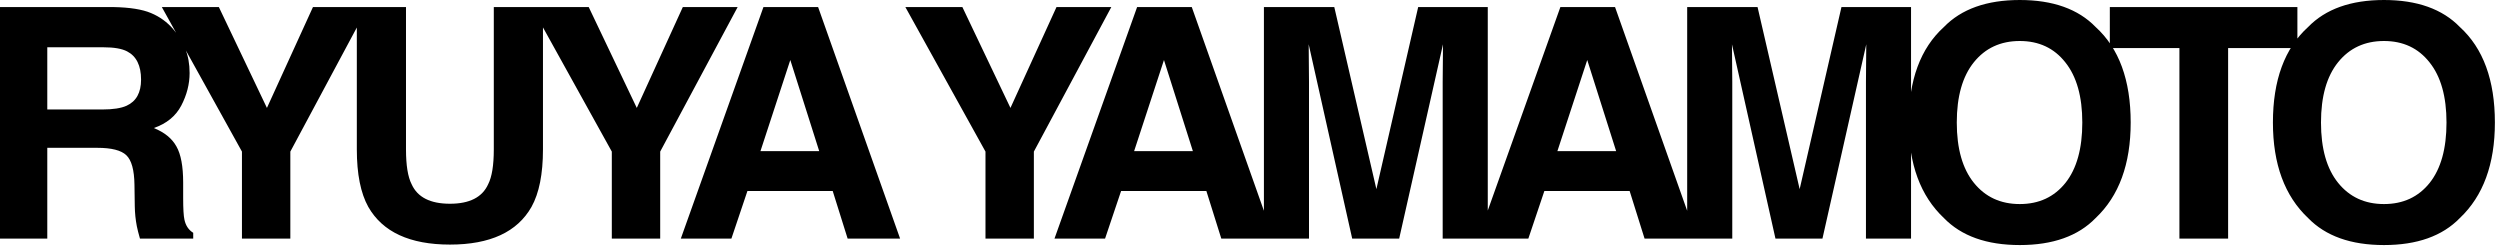
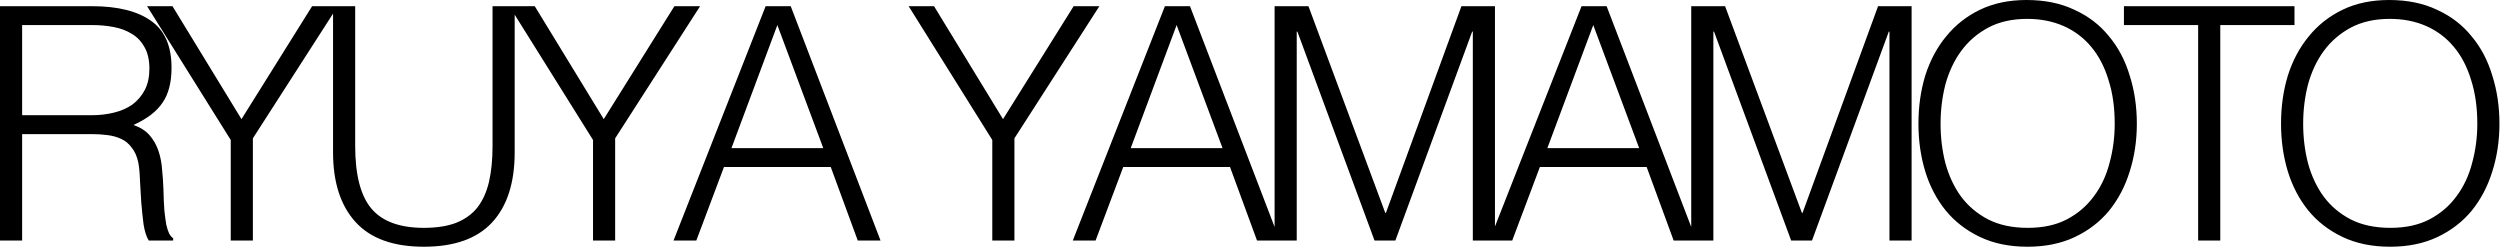
- <svg xmlns="http://www.w3.org/2000/svg" width="373" height="37" viewBox="0 0 373 37" fill="none">
-   <path d="M14.508 22.055H7.055V35.602H0V1.055H16.945C19.367 1.102 21.227 1.398 22.523 1.945C23.836 2.492 24.945 3.297 25.852 4.359C26.602 5.234 27.195 6.203 27.633 7.266C28.07 8.328 28.289 9.539 28.289 10.898C28.289 12.539 27.875 14.156 27.047 15.75C26.219 17.328 24.852 18.445 22.945 19.102C24.539 19.742 25.664 20.656 26.32 21.844C26.992 23.016 27.328 24.812 27.328 27.234V29.555C27.328 31.133 27.391 32.203 27.516 32.766C27.703 33.656 28.141 34.312 28.828 34.734V35.602H20.883C20.664 34.836 20.508 34.219 20.414 33.75C20.227 32.781 20.125 31.789 20.109 30.773L20.062 27.562C20.031 25.359 19.625 23.891 18.844 23.156C18.078 22.422 16.633 22.055 14.508 22.055ZM18.891 15.773C20.328 15.117 21.047 13.82 21.047 11.883C21.047 9.789 20.352 8.383 18.961 7.664C18.18 7.258 17.008 7.055 15.445 7.055H7.055V16.336H15.234C16.859 16.336 18.078 16.148 18.891 15.773ZM54.873 1.055L43.318 22.617V35.602H36.099V22.617L24.146 1.055H32.654L39.826 16.102L46.693 1.055H54.873ZM73.675 22.289V1.055H81.011V22.289C81.011 25.961 80.441 28.82 79.3 30.867C77.175 34.617 73.121 36.492 67.136 36.492C61.152 36.492 57.089 34.617 54.949 30.867C53.808 28.82 53.238 25.961 53.238 22.289V1.055H60.574V22.289C60.574 24.664 60.855 26.398 61.417 27.492C62.292 29.43 64.199 30.398 67.136 30.398C70.058 30.398 71.957 29.43 72.832 27.492C73.394 26.398 73.675 24.664 73.675 22.289ZM110.056 1.055L98.501 22.617V35.602H91.282V22.617L79.329 1.055H87.837L95.009 16.102L101.876 1.055H110.056ZM124.241 28.5H111.515L109.124 35.602H101.577L113.905 1.055H122.062L134.296 35.602H126.468L124.241 28.5ZM122.226 22.547L117.913 8.953L113.46 22.547H122.226ZM165.807 1.055L154.253 22.617V35.602H147.034V22.617L135.081 1.055H143.588L150.76 16.102L157.628 1.055H165.807ZM179.992 28.5H167.266L164.875 35.602H157.328L169.657 1.055H177.813L190.047 35.602H182.219L179.992 28.5ZM177.977 22.547L173.664 8.953L169.211 22.547H177.977ZM195.303 35.602H188.576V1.055H199.076L205.357 28.219L211.592 1.055H221.975V35.602H215.248V12.234C215.248 11.562 215.256 10.625 215.272 9.422C215.287 8.203 215.295 7.266 215.295 6.609L208.756 35.602H201.748L195.256 6.609C195.256 7.266 195.264 8.203 195.279 9.422C195.295 10.625 195.303 11.562 195.303 12.234V35.602ZM243.144 28.5H230.418L228.027 35.602H220.48L232.808 1.055H240.965L253.199 35.602H245.371L243.144 28.5ZM241.129 22.547L236.816 8.953L232.363 22.547H241.129ZM258.455 35.602H251.728V1.055H262.228L268.509 28.219L274.744 1.055H285.127V35.602H278.4V12.234C278.4 11.562 278.408 10.625 278.423 9.422C278.439 8.203 278.447 7.266 278.447 6.609L271.908 35.602H264.9L258.408 6.609C258.408 7.266 258.416 8.203 258.431 9.422C258.447 10.625 258.455 11.562 258.455 12.234V35.602ZM301.351 36.562C296.413 36.562 292.64 35.219 290.031 32.531C286.531 29.234 284.781 24.484 284.781 18.281C284.781 11.953 286.531 7.203 290.031 4.031C292.64 1.344 296.413 0 301.351 0C306.288 0 310.062 1.344 312.671 4.031C316.156 7.203 317.898 11.953 317.898 18.281C317.898 24.484 316.156 29.234 312.671 32.531C310.062 35.219 306.288 36.562 301.351 36.562ZM308.171 27.281C309.843 25.172 310.679 22.172 310.679 18.281C310.679 14.406 309.835 11.414 308.148 9.305C306.476 7.18 304.21 6.117 301.351 6.117C298.492 6.117 296.21 7.172 294.507 9.281C292.804 11.391 291.952 14.391 291.952 18.281C291.952 22.172 292.804 25.172 294.507 27.281C296.21 29.391 298.492 30.445 301.351 30.445C304.21 30.445 306.484 29.391 308.171 27.281ZM342.771 1.055V7.172H332.435V35.602H325.169V7.172H314.786V1.055H342.771ZM355.69 36.562C350.753 36.562 346.979 35.219 344.37 32.531C340.87 29.234 339.12 24.484 339.12 18.281C339.12 11.953 340.87 7.203 344.37 4.031C346.979 1.344 350.753 0 355.69 0C360.628 0 364.401 1.344 367.011 4.031C370.495 7.203 372.237 11.953 372.237 18.281C372.237 24.484 370.495 29.234 367.011 32.531C364.401 35.219 360.628 36.562 355.69 36.562ZM362.511 27.281C364.182 25.172 365.018 22.172 365.018 18.281C365.018 14.406 364.175 11.414 362.487 9.305C360.815 7.18 358.55 6.117 355.69 6.117C352.831 6.117 350.55 7.172 348.847 9.281C347.143 11.391 346.292 14.391 346.292 18.281C346.292 22.172 347.143 25.172 348.847 27.281C350.55 29.391 352.831 30.445 355.69 30.445C358.55 30.445 360.823 29.391 362.511 27.281Z" fill="black" />
+ <svg xmlns="http://www.w3.org/2000/svg" width="553" height="55" viewBox="0 0 553 55" fill="none">
+   <path d="M20.16 25.488C21.984 25.488 23.664 25.296 25.2 24.912C26.784 24.528 28.152 23.928 29.304 23.112C30.456 22.248 31.368 21.168 32.04 19.872C32.712 18.576 33.048 17.016 33.048 15.192C33.048 13.272 32.688 11.688 31.968 10.44C31.296 9.192 30.36 8.208 29.16 7.488C28.008 6.768 26.664 6.264 25.128 5.976C23.64 5.688 22.08 5.544 20.448 5.544H4.896V25.488H20.16ZM4.896 29.664V53.208H2.11596e-05V1.368H20.304C26.016 1.368 30.384 2.448 33.408 4.608C36.432 6.72 37.944 10.176 37.944 14.976C37.944 18.24 37.272 20.832 35.928 22.752C34.632 24.672 32.496 26.304 29.52 27.648C31.056 28.176 32.256 28.944 33.12 29.952C33.984 30.96 34.632 32.112 35.064 33.408C35.496 34.704 35.76 36.072 35.856 37.512C36 38.952 36.096 40.344 36.144 41.688C36.192 43.656 36.264 45.288 36.36 46.584C36.504 47.88 36.648 48.936 36.792 49.752C36.984 50.568 37.2 51.216 37.44 51.696C37.68 52.128 37.968 52.464 38.304 52.704V53.208H32.904C32.376 52.344 31.992 51.144 31.752 49.608C31.56 48.072 31.392 46.464 31.248 44.784C31.152 43.104 31.056 41.472 30.96 39.888C30.912 38.304 30.792 37.008 30.6 36C30.312 34.608 29.832 33.504 29.16 32.688C28.536 31.824 27.768 31.176 26.856 30.744C25.944 30.312 24.912 30.024 23.76 29.88C22.656 29.736 21.504 29.664 20.304 29.664H4.896ZM53.416 26.352L69.04 1.368H74.728L55.936 30.6V53.208H51.04V30.96L32.536 1.368H38.152L53.416 26.352ZM73.671 1.368H78.567V32.256C78.567 38.688 79.767 43.32 82.167 46.152C84.567 48.984 88.431 50.4 93.759 50.4C96.543 50.4 98.895 50.04 100.815 49.32C102.783 48.552 104.367 47.424 105.567 45.936C106.767 44.4 107.631 42.504 108.159 40.248C108.687 37.992 108.951 35.328 108.951 32.256V1.368H113.847V33.696C113.847 40.464 112.167 45.648 108.807 49.248C105.495 52.8 100.479 54.576 93.759 54.576C86.991 54.576 81.951 52.752 78.639 49.104C75.327 45.456 73.671 40.32 73.671 33.696V1.368ZM133.552 26.352L149.176 1.368H154.864L136.072 30.6V53.208H131.176V30.96L112.672 1.368H118.288L133.552 26.352ZM148.984 53.208L169.36 1.368H174.904L194.776 53.208H189.736L183.76 36.936H160.144L154.024 53.208H148.984ZM161.8 32.76H182.104L171.952 5.544L161.8 32.76ZM221.87 26.352L237.494 1.368H243.182L224.39 30.6V53.208H219.494V30.96L200.99 1.368H206.606L221.87 26.352ZM237.302 53.208L257.678 1.368H263.222L283.094 53.208H278.054L272.078 36.936H248.462L242.342 53.208H237.302ZM250.118 32.76H270.422L260.27 5.544L250.118 32.76ZM281.941 53.208V1.368H289.429L306.421 47.088H306.565L323.269 1.368H330.685V53.208H325.789V6.984H325.645L308.653 53.208H304.045L286.981 6.984H286.837V53.208H281.941ZM329.462 53.208L349.838 1.368H355.382L375.254 53.208H370.214L364.238 36.936H340.622L334.502 53.208H329.462ZM342.278 32.76H362.582L352.43 5.544L342.278 32.76ZM374.101 53.208V1.368H381.589L398.581 47.088H398.725L415.429 1.368H422.845V53.208H417.949V6.984H417.805L400.813 53.208H396.205L379.141 6.984H378.997V53.208H374.101ZM424.358 27.36C424.358 23.568 424.862 20.016 425.87 16.704C426.926 13.392 428.462 10.512 430.478 8.064C432.494 5.568 434.99 3.6 437.966 2.16C440.942 0.72 444.374 6.19888e-06 448.262 6.19888e-06C452.294 6.19888e-06 455.822 0.72 458.846 2.16C461.918 3.552 464.462 5.496 466.478 7.992C468.542 10.44 470.078 13.344 471.086 16.704C472.142 20.016 472.67 23.568 472.67 27.36C472.67 31.104 472.142 34.632 471.086 37.944C470.078 41.208 468.566 44.088 466.55 46.584C464.534 49.032 462.014 50.976 458.99 52.416C455.966 53.856 452.462 54.576 448.478 54.576C444.494 54.576 440.99 53.856 437.966 52.416C434.942 50.976 432.422 49.032 430.406 46.584C428.39 44.088 426.878 41.208 425.87 37.944C424.862 34.632 424.358 31.104 424.358 27.36ZM448.55 50.4C451.91 50.4 454.79 49.776 457.19 48.528C459.638 47.232 461.63 45.528 463.166 43.416C464.75 41.304 465.902 38.856 466.622 36.072C467.39 33.288 467.774 30.384 467.774 27.36C467.774 23.76 467.318 20.544 466.406 17.712C465.542 14.832 464.27 12.384 462.59 10.368C460.91 8.352 458.87 6.816 456.47 5.76C454.07 4.704 451.382 4.176 448.406 4.176C445.094 4.176 442.214 4.824 439.766 6.12C437.366 7.416 435.374 9.144 433.79 11.304C432.254 13.416 431.102 15.864 430.334 18.648C429.614 21.432 429.254 24.336 429.254 27.36C429.254 30.432 429.614 33.36 430.334 36.144C431.102 38.928 432.254 41.376 433.79 43.488C435.374 45.6 437.366 47.28 439.766 48.528C442.214 49.776 445.142 50.4 448.55 50.4ZM469.813 1.368H507.541V5.544H491.125V53.208H486.229V5.544H469.813V1.368ZM504.565 27.36C504.565 23.568 505.069 20.016 506.077 16.704C507.133 13.392 508.669 10.512 510.685 8.064C512.701 5.568 515.197 3.6 518.173 2.16C521.149 0.72 524.581 6.19888e-06 528.469 6.19888e-06C532.501 6.19888e-06 536.029 0.72 539.053 2.16C542.125 3.552 544.669 5.496 546.685 7.992C548.749 10.44 550.285 13.344 551.293 16.704C552.349 20.016 552.877 23.568 552.877 27.36C552.877 31.104 552.349 34.632 551.293 37.944C550.285 41.208 548.773 44.088 546.757 46.584C544.741 49.032 542.221 50.976 539.197 52.416C536.173 53.856 532.669 54.576 528.685 54.576C524.701 54.576 521.197 53.856 518.173 52.416C515.149 50.976 512.629 49.032 510.613 46.584C508.597 44.088 507.085 41.208 506.077 37.944C505.069 34.632 504.565 31.104 504.565 27.36ZM528.757 50.4C532.117 50.4 534.997 49.776 537.397 48.528C539.845 47.232 541.837 45.528 543.373 43.416C544.957 41.304 546.109 38.856 546.829 36.072C547.597 33.288 547.981 30.384 547.981 27.36C547.981 23.76 547.525 20.544 546.613 17.712C545.749 14.832 544.477 12.384 542.797 10.368C541.117 8.352 539.077 6.816 536.677 5.76C534.277 4.704 531.589 4.176 528.613 4.176C525.301 4.176 522.421 4.824 519.973 6.12C517.573 7.416 515.581 9.144 513.997 11.304C512.461 13.416 511.309 15.864 510.541 18.648C509.821 21.432 509.461 24.336 509.461 27.36C509.461 30.432 509.821 33.36 510.541 36.144C511.309 38.928 512.461 41.376 513.997 43.488C515.581 45.6 517.573 47.28 519.973 48.528C522.421 49.776 525.349 50.4 528.757 50.4Z" fill="black" />
</svg>
